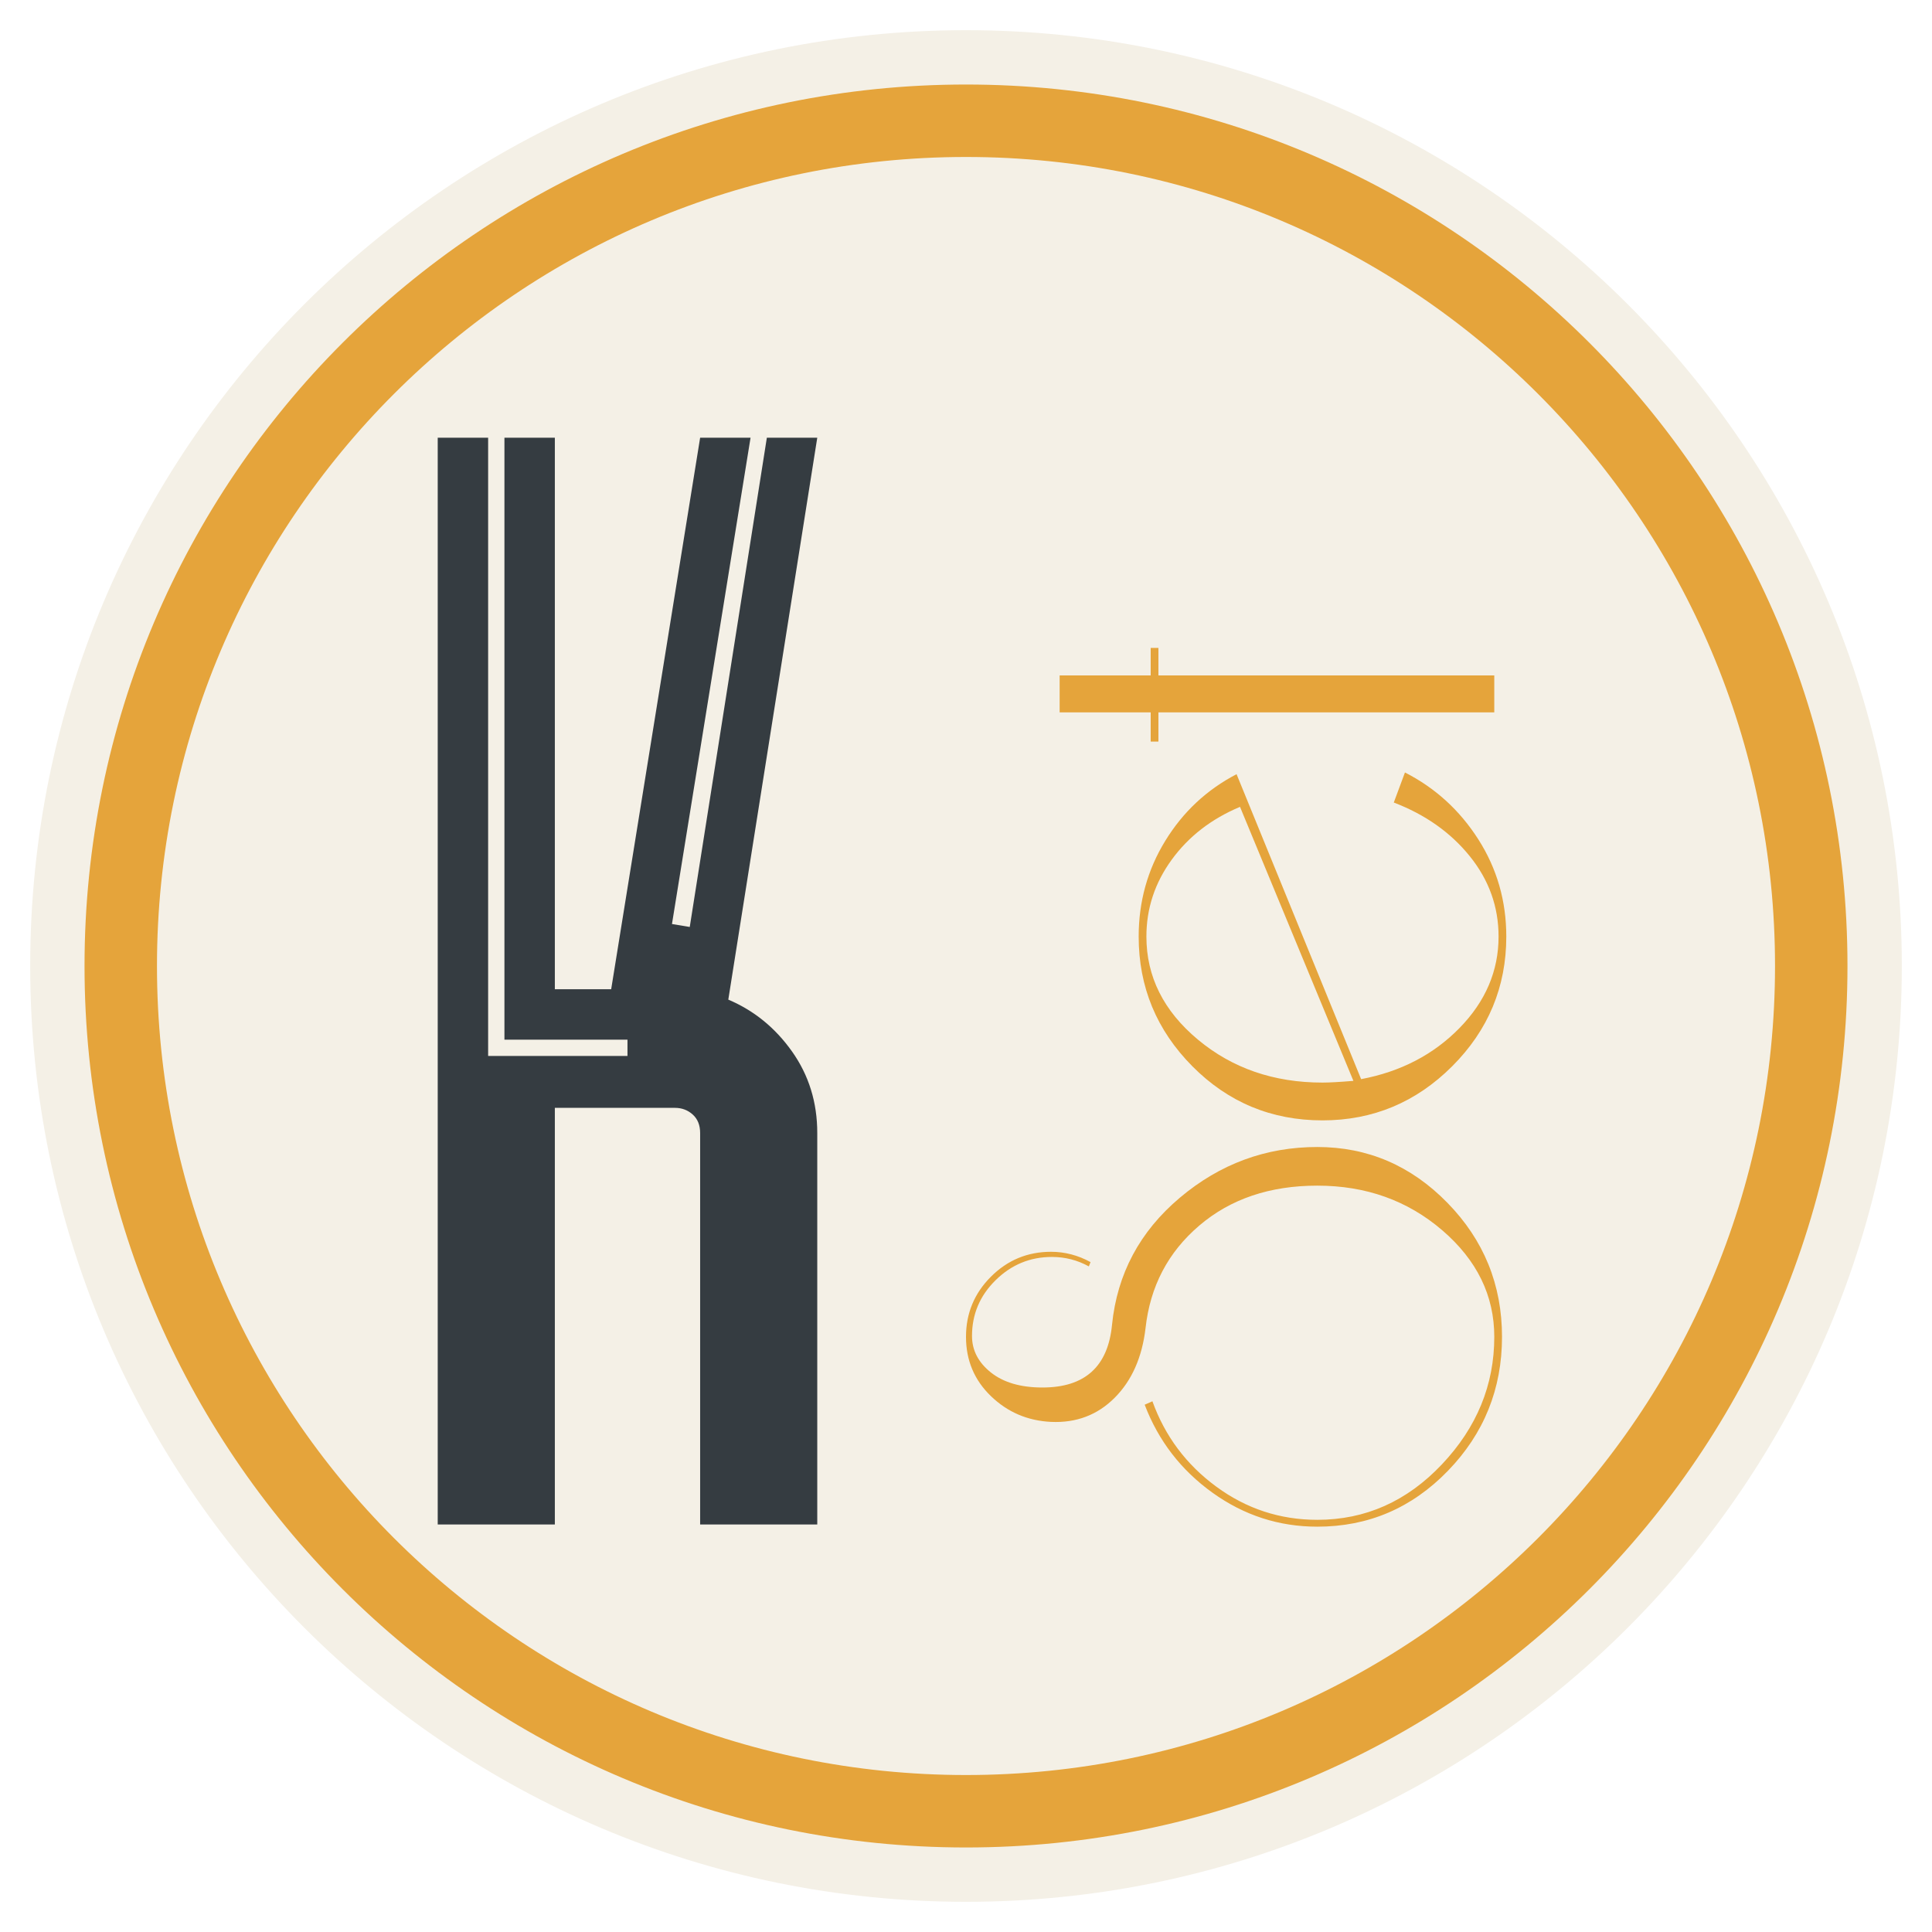
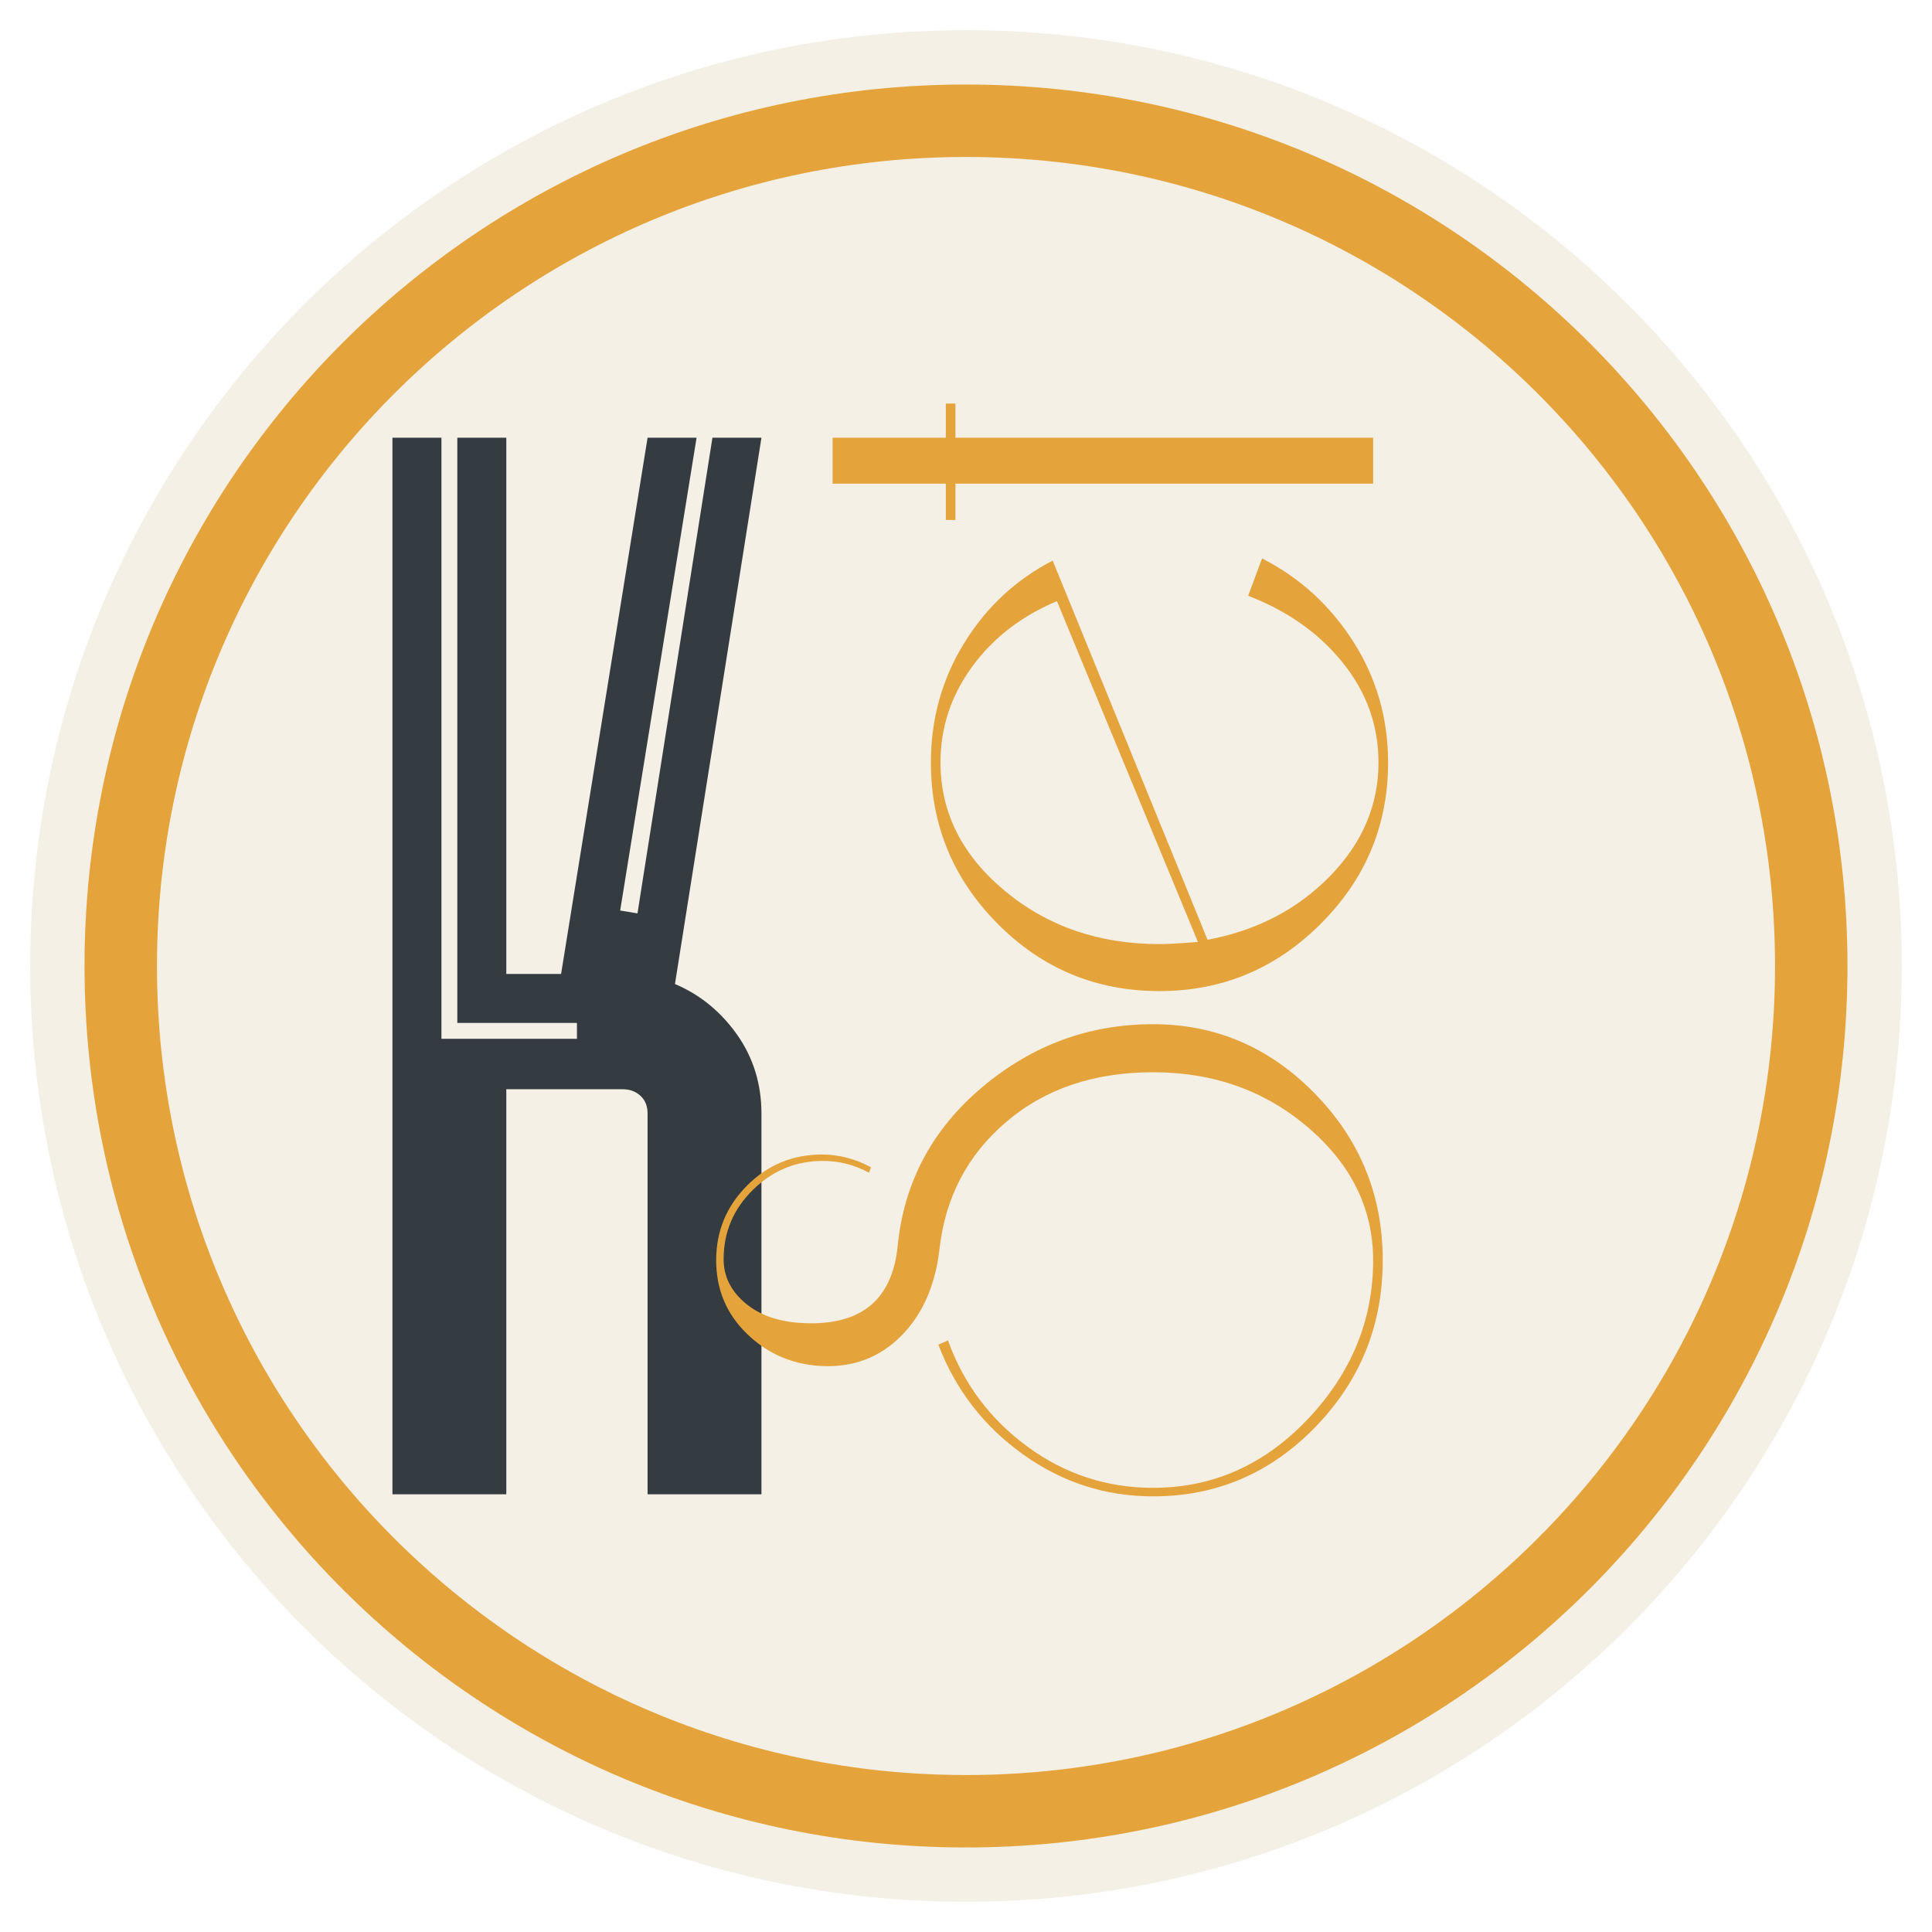
<svg xmlns="http://www.w3.org/2000/svg" viewBox="0 0 64 64" role="img" aria-label="KatréKatr Set">
  <circle cx="32" cy="32" r="31" fill="#F4F0E6" />
-   <circle cx="32" cy="32" r="28.0" fill="none" stroke="#E5A43B" stroke-width="2.4" />
-   <path d="M24.126 33.114Q25.403 33.654 26.238 34.833Q27.073 36.012 27.073 37.534V50.5H23.193V37.534Q23.193 37.141 22.947 36.92Q22.702 36.699 22.358 36.699H18.38V50.5H14.5V14.5H16.17V34.98H20.786V34.44H16.71V14.5H18.38V32.77H20.246L23.193 14.5H24.863L22.26 30.609L22.849 30.707L25.403 14.5H27.073L24.126 33.114Z" fill="#353C41" />
-   <path transform="translate(49.5 51) rotate(-90)" d="M13.004 -5.862Q13.004 -3.358 11.154 -1.551Q9.305 0.256 6.715 0.256Q4.126 0.256 2.276 -1.537Q0.427 -3.329 0.427 -5.862Q0.427 -7.768 1.551 -9.333Q2.675 -10.898 4.467 -11.581L4.581 -11.325Q2.846 -10.699 1.75 -9.205Q0.654 -7.711 0.654 -5.862Q0.654 -3.472 2.49 -1.736Q4.325 0.0 6.715 0.0Q8.764 0.0 10.244 -1.722Q11.724 -3.443 11.724 -5.862Q11.724 -8.224 10.4 -9.774Q9.077 -11.325 7.0 -11.553Q5.549 -11.724 4.695 -12.577Q3.841 -13.431 3.898 -14.683Q3.955 -15.85 4.752 -16.675Q5.549 -17.5 6.715 -17.5Q7.882 -17.5 8.707 -16.675Q9.533 -15.85 9.533 -14.683Q9.533 -14.0 9.191 -13.374L9.049 -13.431Q9.362 -14.0 9.362 -14.654Q9.362 -15.736 8.593 -16.518Q7.825 -17.301 6.744 -17.301Q6.033 -17.301 5.535 -16.675Q5.037 -16.049 5.037 -14.967Q5.037 -12.862 7.114 -12.663Q9.646 -12.407 11.325 -10.415Q13.004 -8.423 13.004 -5.862ZM25.411 -2.959Q24.642 -1.451 23.191 -0.526Q21.74 0.398 19.976 0.398Q17.472 0.398 15.679 -1.394Q13.886 -3.187 13.886 -5.691Q13.886 -8.224 15.679 -10.002Q17.472 -11.78 19.976 -11.78Q21.711 -11.78 23.148 -10.898Q24.585 -10.016 25.354 -8.537L15.252 -4.411Q15.622 -2.447 16.945 -1.152Q18.268 0.142 19.976 0.142Q21.455 0.142 22.636 -0.811Q23.817 -1.764 24.415 -3.329ZM24.272 -8.423Q23.675 -9.846 22.522 -10.685Q21.37 -11.524 19.976 -11.524Q17.984 -11.524 16.561 -9.817Q15.138 -8.11 15.138 -5.691Q15.138 -5.35 15.195 -4.667ZM29.537 -11.126H28.626V0.0H27.402V-11.126H26.435V-11.382H27.402V-14.398H28.626V-11.382H29.537Z" fill="#E5A43B" />
+   <circle cx="32" cy="32" r="28" fill="none" stroke="#E5A43B" stroke-width="2.4" />
+   <path d="M22.359 32.597Q23.6 33.122 24.412 34.268Q25.224 35.414 25.224 36.894V49.5H21.452V36.894Q21.452 36.512 21.213 36.297Q20.974 36.083 20.64 36.083H16.772V49.5H13.0V14.5H14.623V34.411H19.112V33.886H15.149V14.5H16.772V32.263H18.587L21.452 14.5H23.075L20.544 30.162L21.117 30.257L23.6 14.5H25.224L22.359 32.597Z" fill="#353C41" />
+   <path transform="translate(45.487 50.100) rotate(-90)" d="M16.172 -7.29Q16.172 -4.176 13.872 -1.929Q11.572 0.318 8.351 0.318Q5.131 0.318 2.831 -1.911Q0.531 -4.14 0.531 -7.29Q0.531 -9.661 1.929 -11.607Q3.326 -13.553 5.556 -14.403L5.697 -14.084Q3.539 -13.306 2.176 -11.448Q0.814 -9.59 0.814 -7.29Q0.814 -4.317 3.096 -2.159Q5.379 0.0 8.351 0.0Q10.899 0.0 12.74 -2.141Q14.58 -4.282 14.58 -7.29Q14.58 -10.227 12.934 -12.156Q11.289 -14.084 8.705 -14.367Q6.901 -14.58 5.839 -15.641Q4.777 -16.703 4.848 -18.26Q4.919 -19.711 5.91 -20.737Q6.901 -21.763 8.351 -21.763Q9.802 -21.763 10.829 -20.737Q11.855 -19.711 11.855 -18.26Q11.855 -17.411 11.43 -16.632L11.253 -16.703Q11.643 -17.411 11.643 -18.225Q11.643 -19.569 10.687 -20.543Q9.732 -21.516 8.387 -21.516Q7.502 -21.516 6.883 -20.737Q6.264 -19.959 6.264 -18.614Q6.264 -15.995 8.847 -15.748Q11.996 -15.429 14.084 -12.952Q16.172 -10.475 16.172 -7.29ZM31.601 -3.68Q30.646 -1.805 28.841 -0.655Q27.036 0.495 24.842 0.495Q21.728 0.495 19.499 -1.734Q17.269 -3.963 17.269 -7.078Q17.269 -10.227 19.499 -12.439Q21.728 -14.65 24.842 -14.65Q27.001 -14.65 28.788 -13.553Q30.575 -12.456 31.53 -10.616L18.968 -5.485Q19.428 -3.043 21.073 -1.433Q22.719 0.177 24.842 0.177Q26.682 0.177 28.151 -1.009Q29.619 -2.194 30.363 -4.14ZM30.186 -10.475Q29.443 -12.244 28.009 -13.288Q26.576 -14.332 24.842 -14.332Q22.365 -14.332 20.596 -12.209Q18.826 -10.085 18.826 -7.078Q18.826 -6.653 18.897 -5.804ZM36.732 -13.837H35.6V0.0H34.078V-13.837H32.875V-14.155H34.078V-17.906H35.6V-14.155H36.732Z" fill="#E5A43B" />
</svg>
